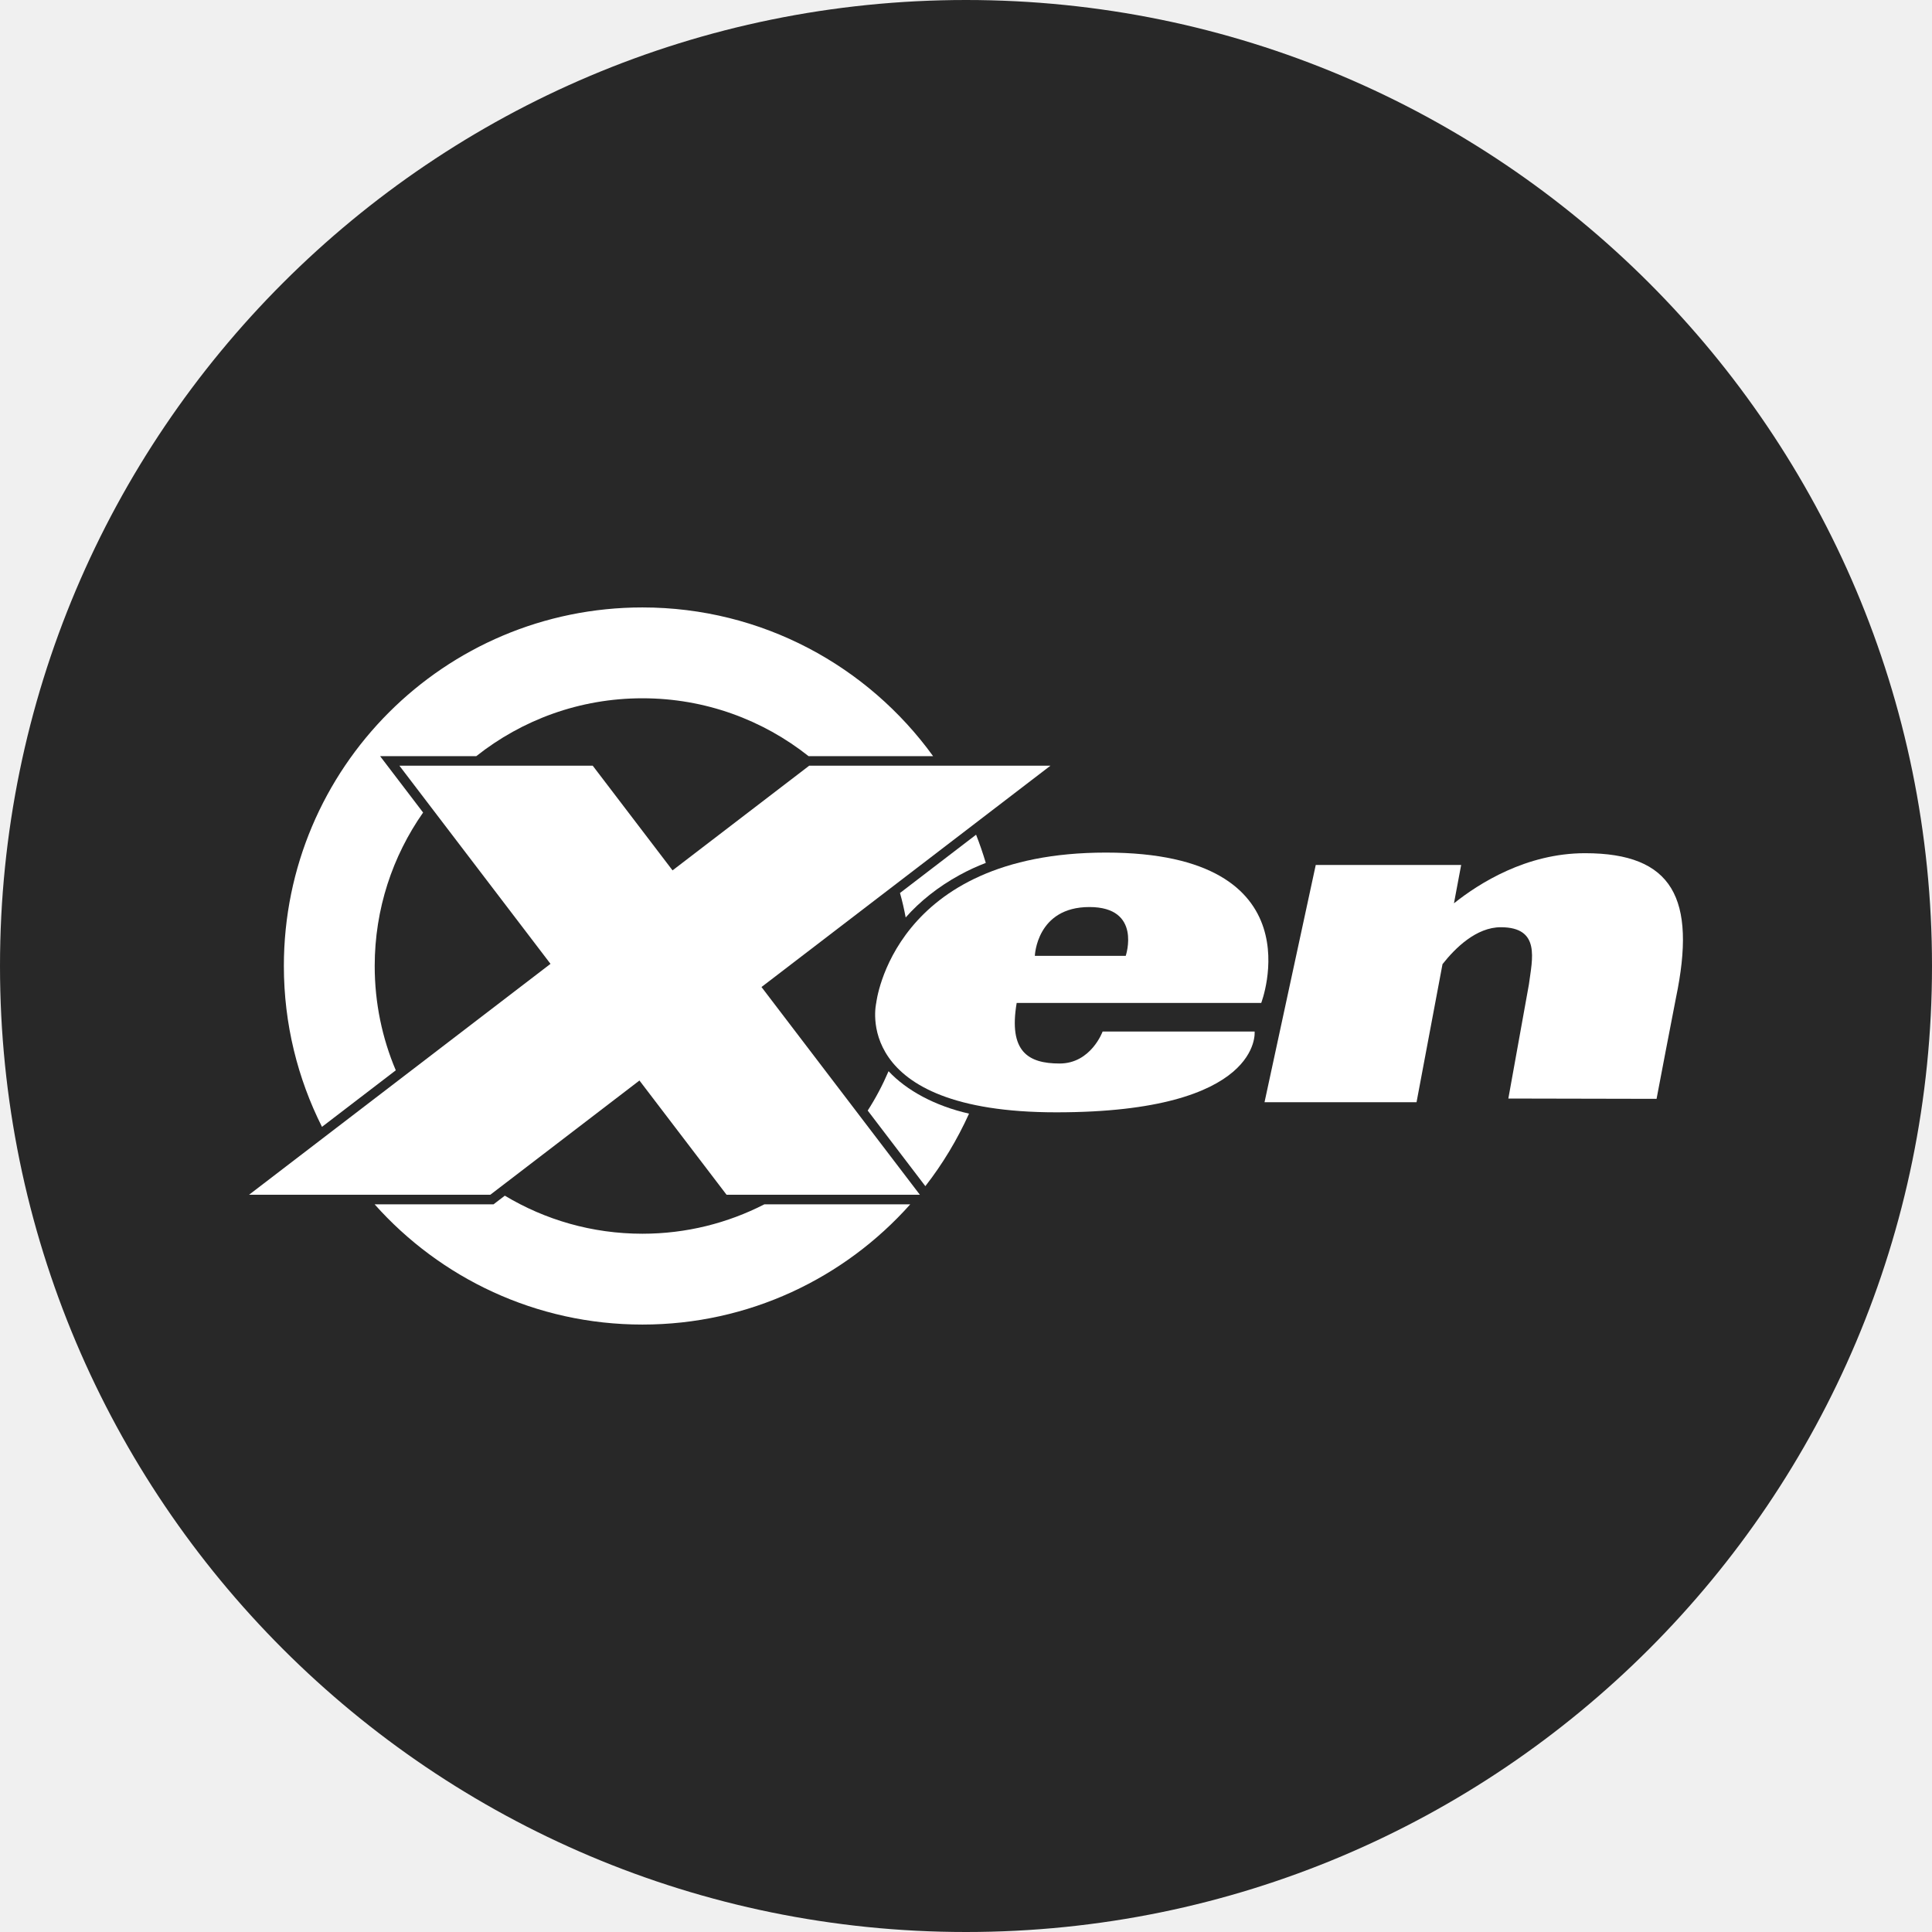
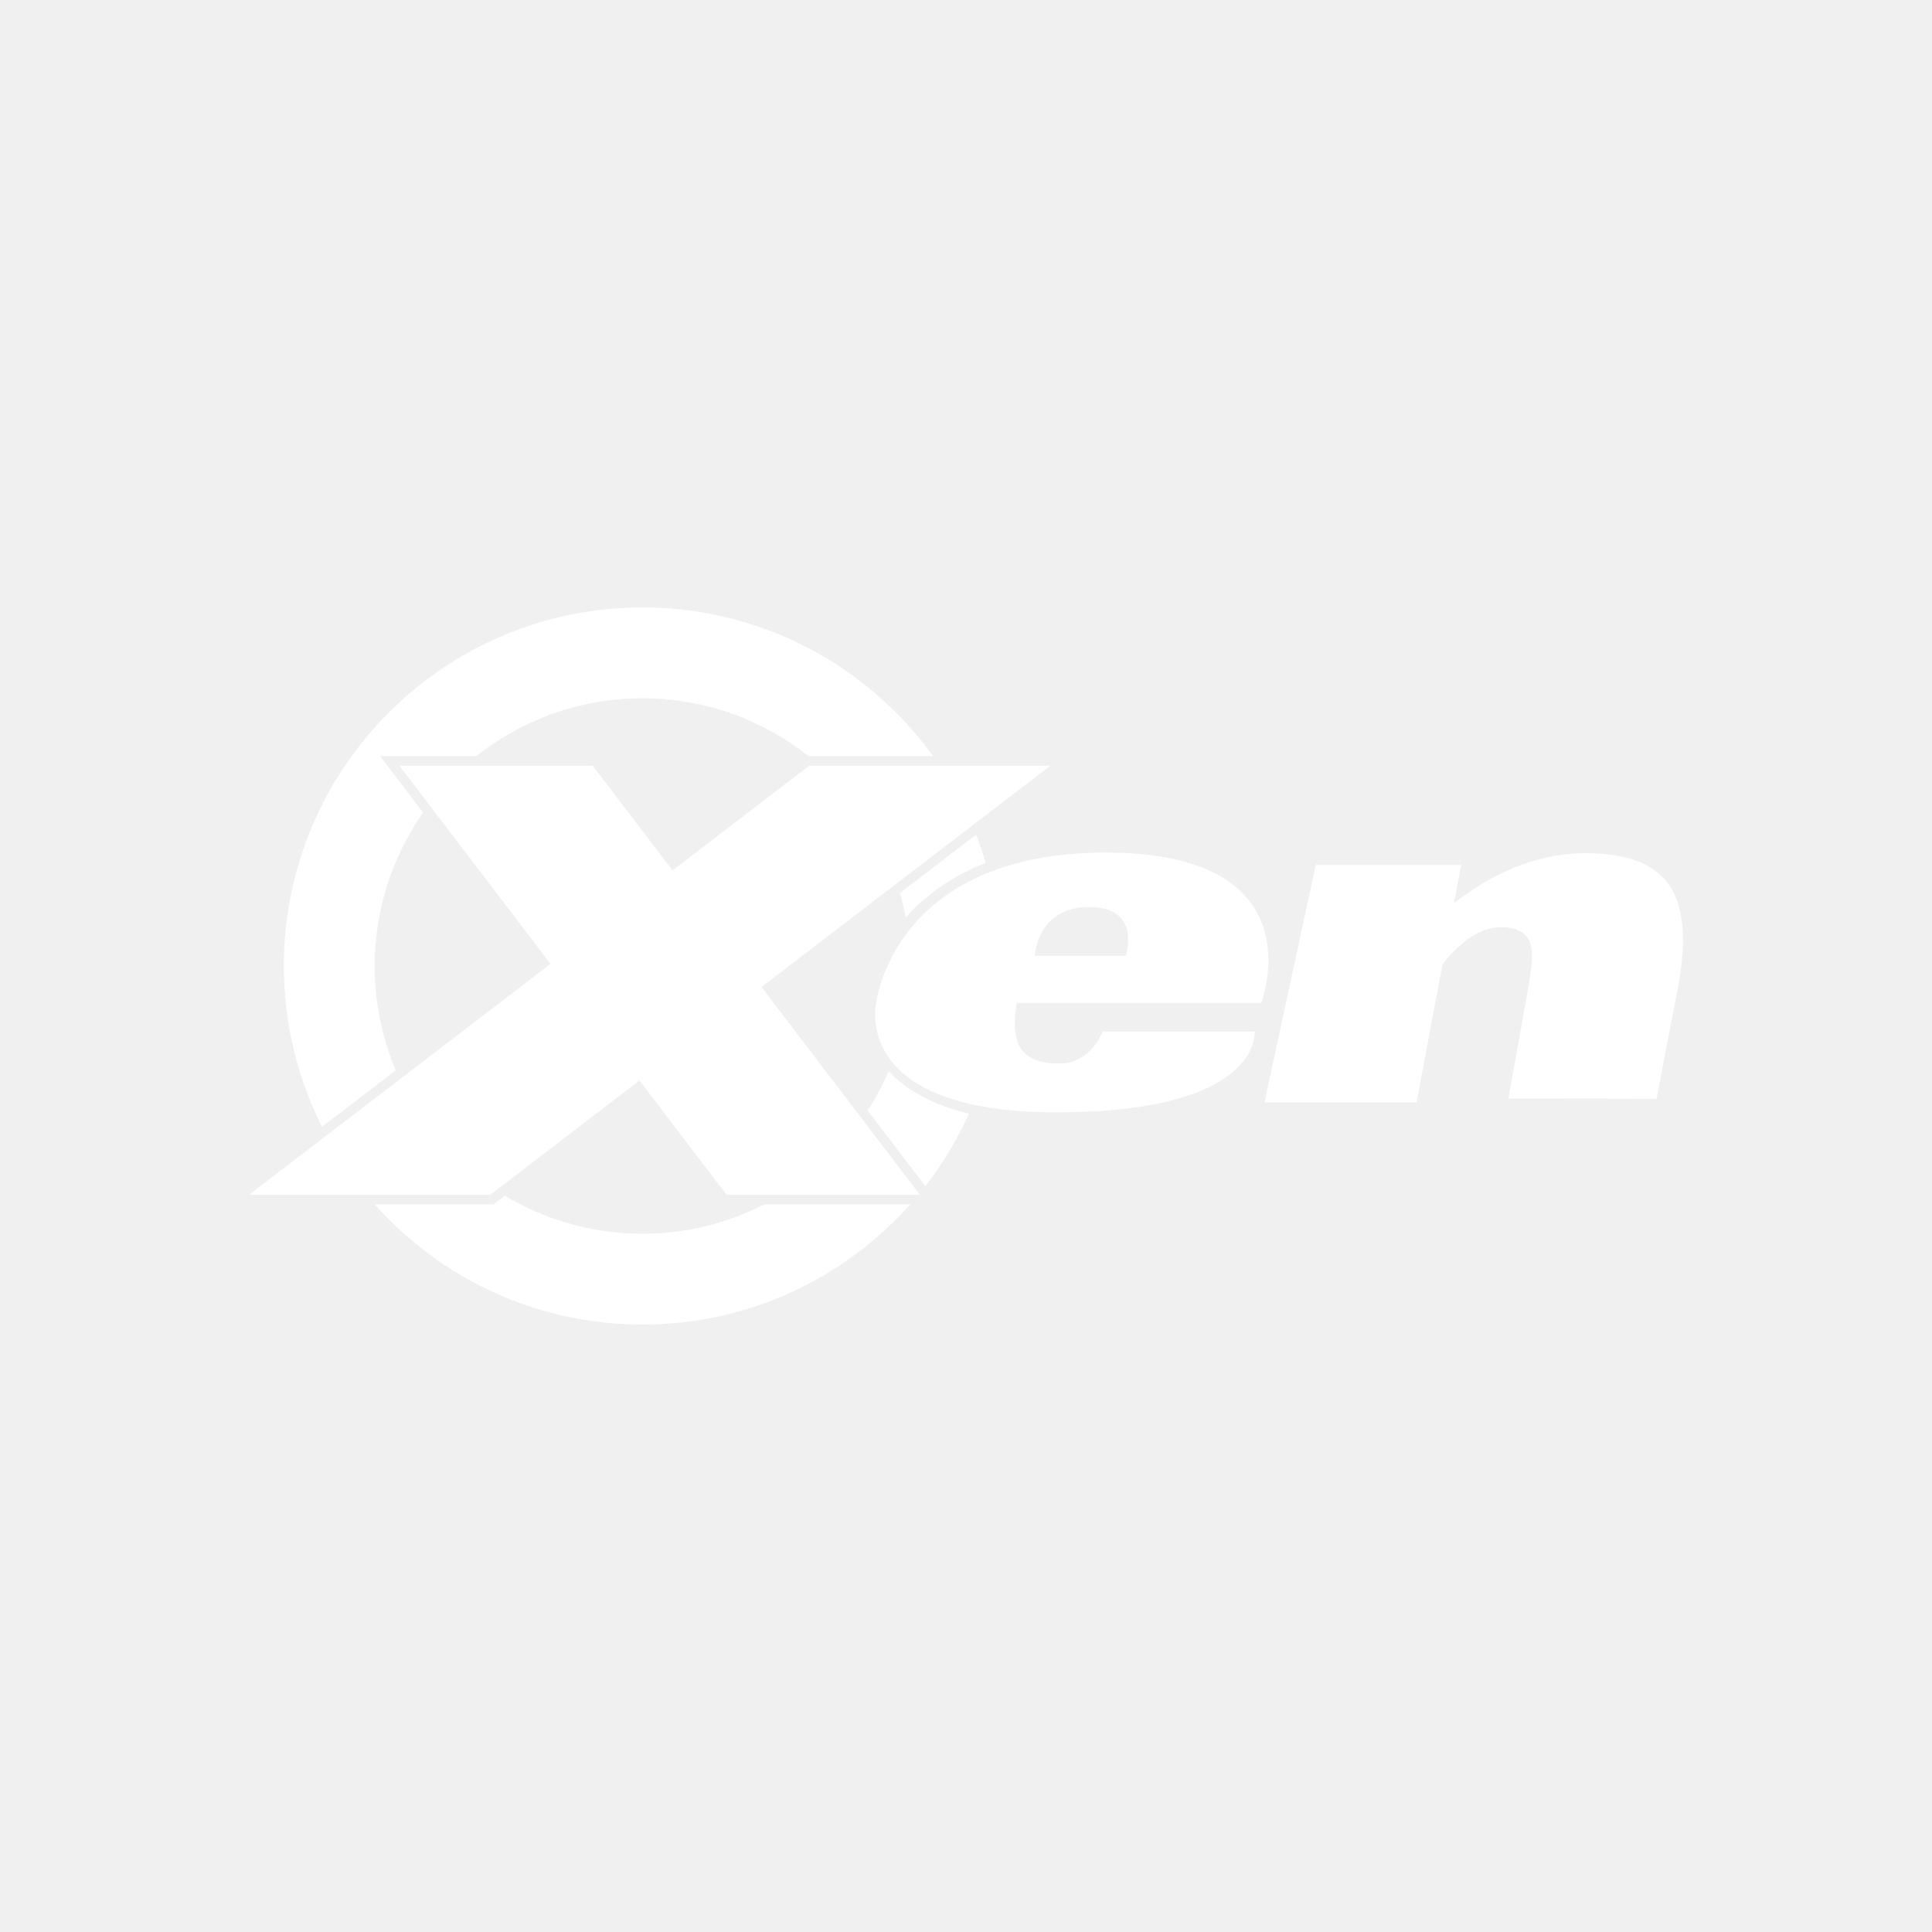
- <svg xmlns="http://www.w3.org/2000/svg" enable-background="new 0 0 515.91 728.5" height="512" id="Layer_1" version="1.1" viewBox="0 0 512 512" width="512" xml:space="preserve">
-   <defs id="defs7" />
+ <svg xmlns="http://www.w3.org/2000/svg" version="1.1" id="Layer_1" x="0px" y="0px" width="512px" height="512px" viewBox="0 0 512 512" enable-background="new 0 0 512 512" xml:space="preserve">
  <g id="g7000" transform="translate(-3.778116,-226.1049)">
-     <path d="m -733.623,72.268 c 0,203.805 -165.216,369.021 -369.021,369.021 -203.805,0 -369.021,-165.216 -369.021,-369.021 0,-203.805 165.216,-369.021 369.021,-369.021 203.805,0 369.021,165.216 369.021,369.021 z" id="path5080" style="fill:#282828;fill-opacity:1;fill-rule:nonzero;stroke:none" transform="matrix(0.6937268,0,0,0.6937268,1024.712,431.9707)" />
-     <g id="g24429" style="fill:#ffffff;fill-opacity:1" transform="matrix(0.8020868,0,0,0.8020868,-576.6531,-293.6735)">
-       <g id="g3096" style="fill:#ffffff;fill-opacity:1" transform="matrix(1.25,0,0,-1.25,1247.36,929.9317)">
-         <path d="m 0,0 c -15.515,0 -28.053,-7.979 -34.655,-13.246 l 1.902,10.135 -38.435,0 -13.539,-62.71 40.182,0 6.863,36.491 c 3.355,4.268 8.928,9.765 15.411,9.763 10.591,-0.003 8.298,-8.452 7.425,-15.123 l -5.434,-30.157 39.177,-0.082 c 0,0 4.575,24.037 5.124,26.682 C 29.516,-11.926 23.15,0 0,0" id="path3098-6" style="fill:#ffffff;fill-opacity:1;fill-rule:nonzero;stroke:none" />
+     <g id="g24429" transform="matrix(0.8020868,0,0,0.8020868,-576.6531,-293.6735)">
+       <g id="g3096" transform="matrix(1.25,0,0,-1.25,1247.36,929.9317)">
+         <path id="path3098-6" fill="#FFFFFF" d="M0,0c-15.515,0-28.053-7.979-34.656-13.246l1.902,10.135h-38.435L-84.727-65.82h40.182     l6.863,36.491c3.355,4.268,8.928,9.765,15.411,9.763c10.591-0.003,8.298-8.452,7.425-15.123l-5.434-30.157l39.177-0.083     c0,0,4.575,24.038,5.123,26.682C29.516-11.926,23.149,0,0,0" />
      </g>
-       <g id="g3100" style="fill:#ffffff;fill-opacity:1" transform="matrix(1.25,0,0,-1.25,1083.584,947.7185)">
-         <path d="m 0,0 c 13.975,0 9.608,-12.9 9.608,-12.9 l -24.023,0 c 0,0 0.438,12.9 14.415,12.9 m 45.421,-25.353 c 0,0 15.29,39.745 -41.052,39.745 -56.341,0 -60.709,-39.745 -60.709,-39.745 0,0 -6.988,-28.907 47.604,-28.907 54.594,0 52.412,21.348 52.412,21.348 l -40.181,0 c 0,0 -3.058,-8.448 -11.357,-8.448 -8.3,0 -13.539,3.11 -11.357,16.007 l 64.64,0 z" id="path3102" style="fill:#ffffff;fill-opacity:1;fill-rule:nonzero;stroke:none" />
+       <g id="g3100" transform="matrix(1.25,0,0,-1.25,1083.584,947.7185)">
+         <path id="path3102" fill="#FFFFFF" d="M0,0c13.974,0,9.608-12.9,9.608-12.9h-24.023C-14.416-12.9-13.977,0,0,0 M45.42-25.353     c0,0,15.29,39.745-41.052,39.745c-56.34,0-60.709-39.745-60.709-39.745S-63.328-54.26-8.736-54.26     c54.594,0,52.412,21.348,52.412,21.348H3.495c0,0-3.057-8.448-11.357-8.448c-8.3,0-13.539,3.11-11.357,16.007H45.42z" />
      </g>
-       <g id="g3132" style="fill:#ffffff;fill-opacity:1" transform="matrix(1.25,0,0,-1.25,1070.715,901.023)">
-         <path d="M 0,0 -63.766,0 -99.885,-27.667 -120.98,0 l -51.098,0 39.936,-52.374 -79.681,-61.035 63.766,0 39.426,30.199 23.027,-30.199 51.098,0 L -76.373,-58.5 0,0 z" id="path3134" style="fill:#ffffff;fill-opacity:1;fill-rule:nonzero;stroke:none" />
+       <g id="g3132" transform="matrix(1.25,0,0,-1.25,1070.715,901.023)">
+         <path id="path3134" fill="#FFFFFF" d="M0,0h-63.766l-36.119-27.667L-120.98,0h-51.098l39.937-52.374l-79.682-61.035h63.766     l39.426,30.199l23.027-30.199h51.098l-41.867,54.91L0,0z" />
      </g>
-       <g id="g3148" style="fill:#ffffff;fill-opacity:1" transform="matrix(1.25,0,0,-1.25,935.9104,1055.658)">
-         <path d="m 0,0 c -13.3,0 -25.741,3.677 -36.371,10.059 l -2.306,-1.766 -0.68,-0.521 -0.856,0 -30.576,0 c 17.36,-19.493 42.635,-31.782 70.791,-31.782 28.156,0 53.43,12.289 70.789,31.782 l -38.56,0 C 22.562,2.814 11.613,0 0,0" id="path3150" style="fill:#ffffff;fill-opacity:1;fill-rule:nonzero;stroke:none" />
+       <g id="g3148" transform="matrix(1.25,0,0,-1.25,935.9104,1055.658)">
+         <path id="path3150" fill="#FFFFFF" d="M0,0c-13.3,0-25.741,3.678-36.371,10.06l-2.306-1.767l-0.68-0.52h-0.856h-30.576     C-53.429-11.722-28.154-24.01,0.002-24.01s53.43,12.288,70.789,31.782H32.23C22.562,2.815,11.613,0,0,0" />
      </g>
-       <g id="g3156" style="fill:#ffffff;fill-opacity:1" transform="matrix(1.25,0,0,-1.25,847.454,967.201)">
-         <path d="m 0,0 c 0,15.094 4.741,29.073 12.793,40.561 l -8.272,10.849 -3.096,4.06 5.106,0 20.321,0 c 12.068,9.566 27.317,15.295 43.913,15.295 16.597,0 31.846,-5.729 43.914,-15.295 l 0.164,0 32.75,0 C 130.377,79.275 102.391,94.777 70.767,94.777 18.423,94.777 -24.011,52.345 -24.011,0 c 0,-15.293 3.643,-29.726 10.076,-42.515 L 5.573,-27.572 C 1.985,-19.1 0,-9.782 0,0" id="path3158" style="fill:#ffffff;fill-opacity:1;fill-rule:nonzero;stroke:none" />
+       <g id="g3156" transform="matrix(1.25,0,0,-1.25,847.454,967.201)">
+         <path id="path3158" fill="#FFFFFF" d="M-0.001,0c0,15.094,4.742,29.073,12.794,40.561L4.521,51.41l-3.096,4.06h5.107h20.321     c12.067,9.566,27.316,15.295,43.913,15.295s31.846-5.729,43.914-15.295h0.164h32.75c-17.216,23.805-45.202,39.307-76.826,39.307     C18.423,94.777-24.011,52.345-24.011,0c0-15.293,3.643-29.726,10.076-42.515L5.573-27.572C1.984-19.1-0.001-9.782-0.001,0" />
      </g>
-       <g id="g3160" style="fill:#ffffff;fill-opacity:1" transform="matrix(1.25,0,0,-1.25,1040.73,937.1253)">
-         <path d="M 0,0 C 2.285,1.249 4.598,2.308 6.904,3.191 6.144,5.721 5.295,8.209 4.336,10.645 L -15.777,-4.761 c 0.599,-2.117 1.098,-4.277 1.504,-6.469 C -10.559,-7.021 -5.723,-3.127 0,0" id="path3162" style="fill:#ffffff;fill-opacity:1;fill-rule:nonzero;stroke:none" />
+       <g id="g3160" transform="matrix(1.25,0,0,-1.25,1040.73,937.1253)">
+         <path id="path3162" fill="#FFFFFF" d="M0,0c2.285,1.249,4.598,2.308,6.904,3.191c-0.76,2.53-1.609,5.018-2.568,7.454     L-15.777-4.761c0.599-2.117,1.098-4.277,1.504-6.469C-10.56-7.021-5.724-3.127,0,0" />
      </g>
-       <g id="g3164" style="fill:#ffffff;fill-opacity:1" transform="matrix(1.25,0,0,-1.25,1017.233,1001.956)">
-         <path d="M 0,0 C -1.555,-3.634 -3.394,-7.118 -5.511,-10.408 L 9.724,-30.389 c 4.574,5.872 8.443,12.311 11.548,19.169 C 12.292,-9.184 4.766,-5.101 0,0" id="path3166" style="fill:#ffffff;fill-opacity:1;fill-rule:nonzero;stroke:none" />
+       <g id="g3164" transform="matrix(1.25,0,0,-1.25,1017.233,1001.956)">
+         <path id="path3166" fill="#FFFFFF" d="M0,0c-1.555-3.634-3.393-7.118-5.511-10.408L9.723-30.389     c4.574,5.872,8.444,12.312,11.548,19.17C12.292-9.184,4.766-5.101,0,0" />
      </g>
    </g>
  </g>
</svg>
